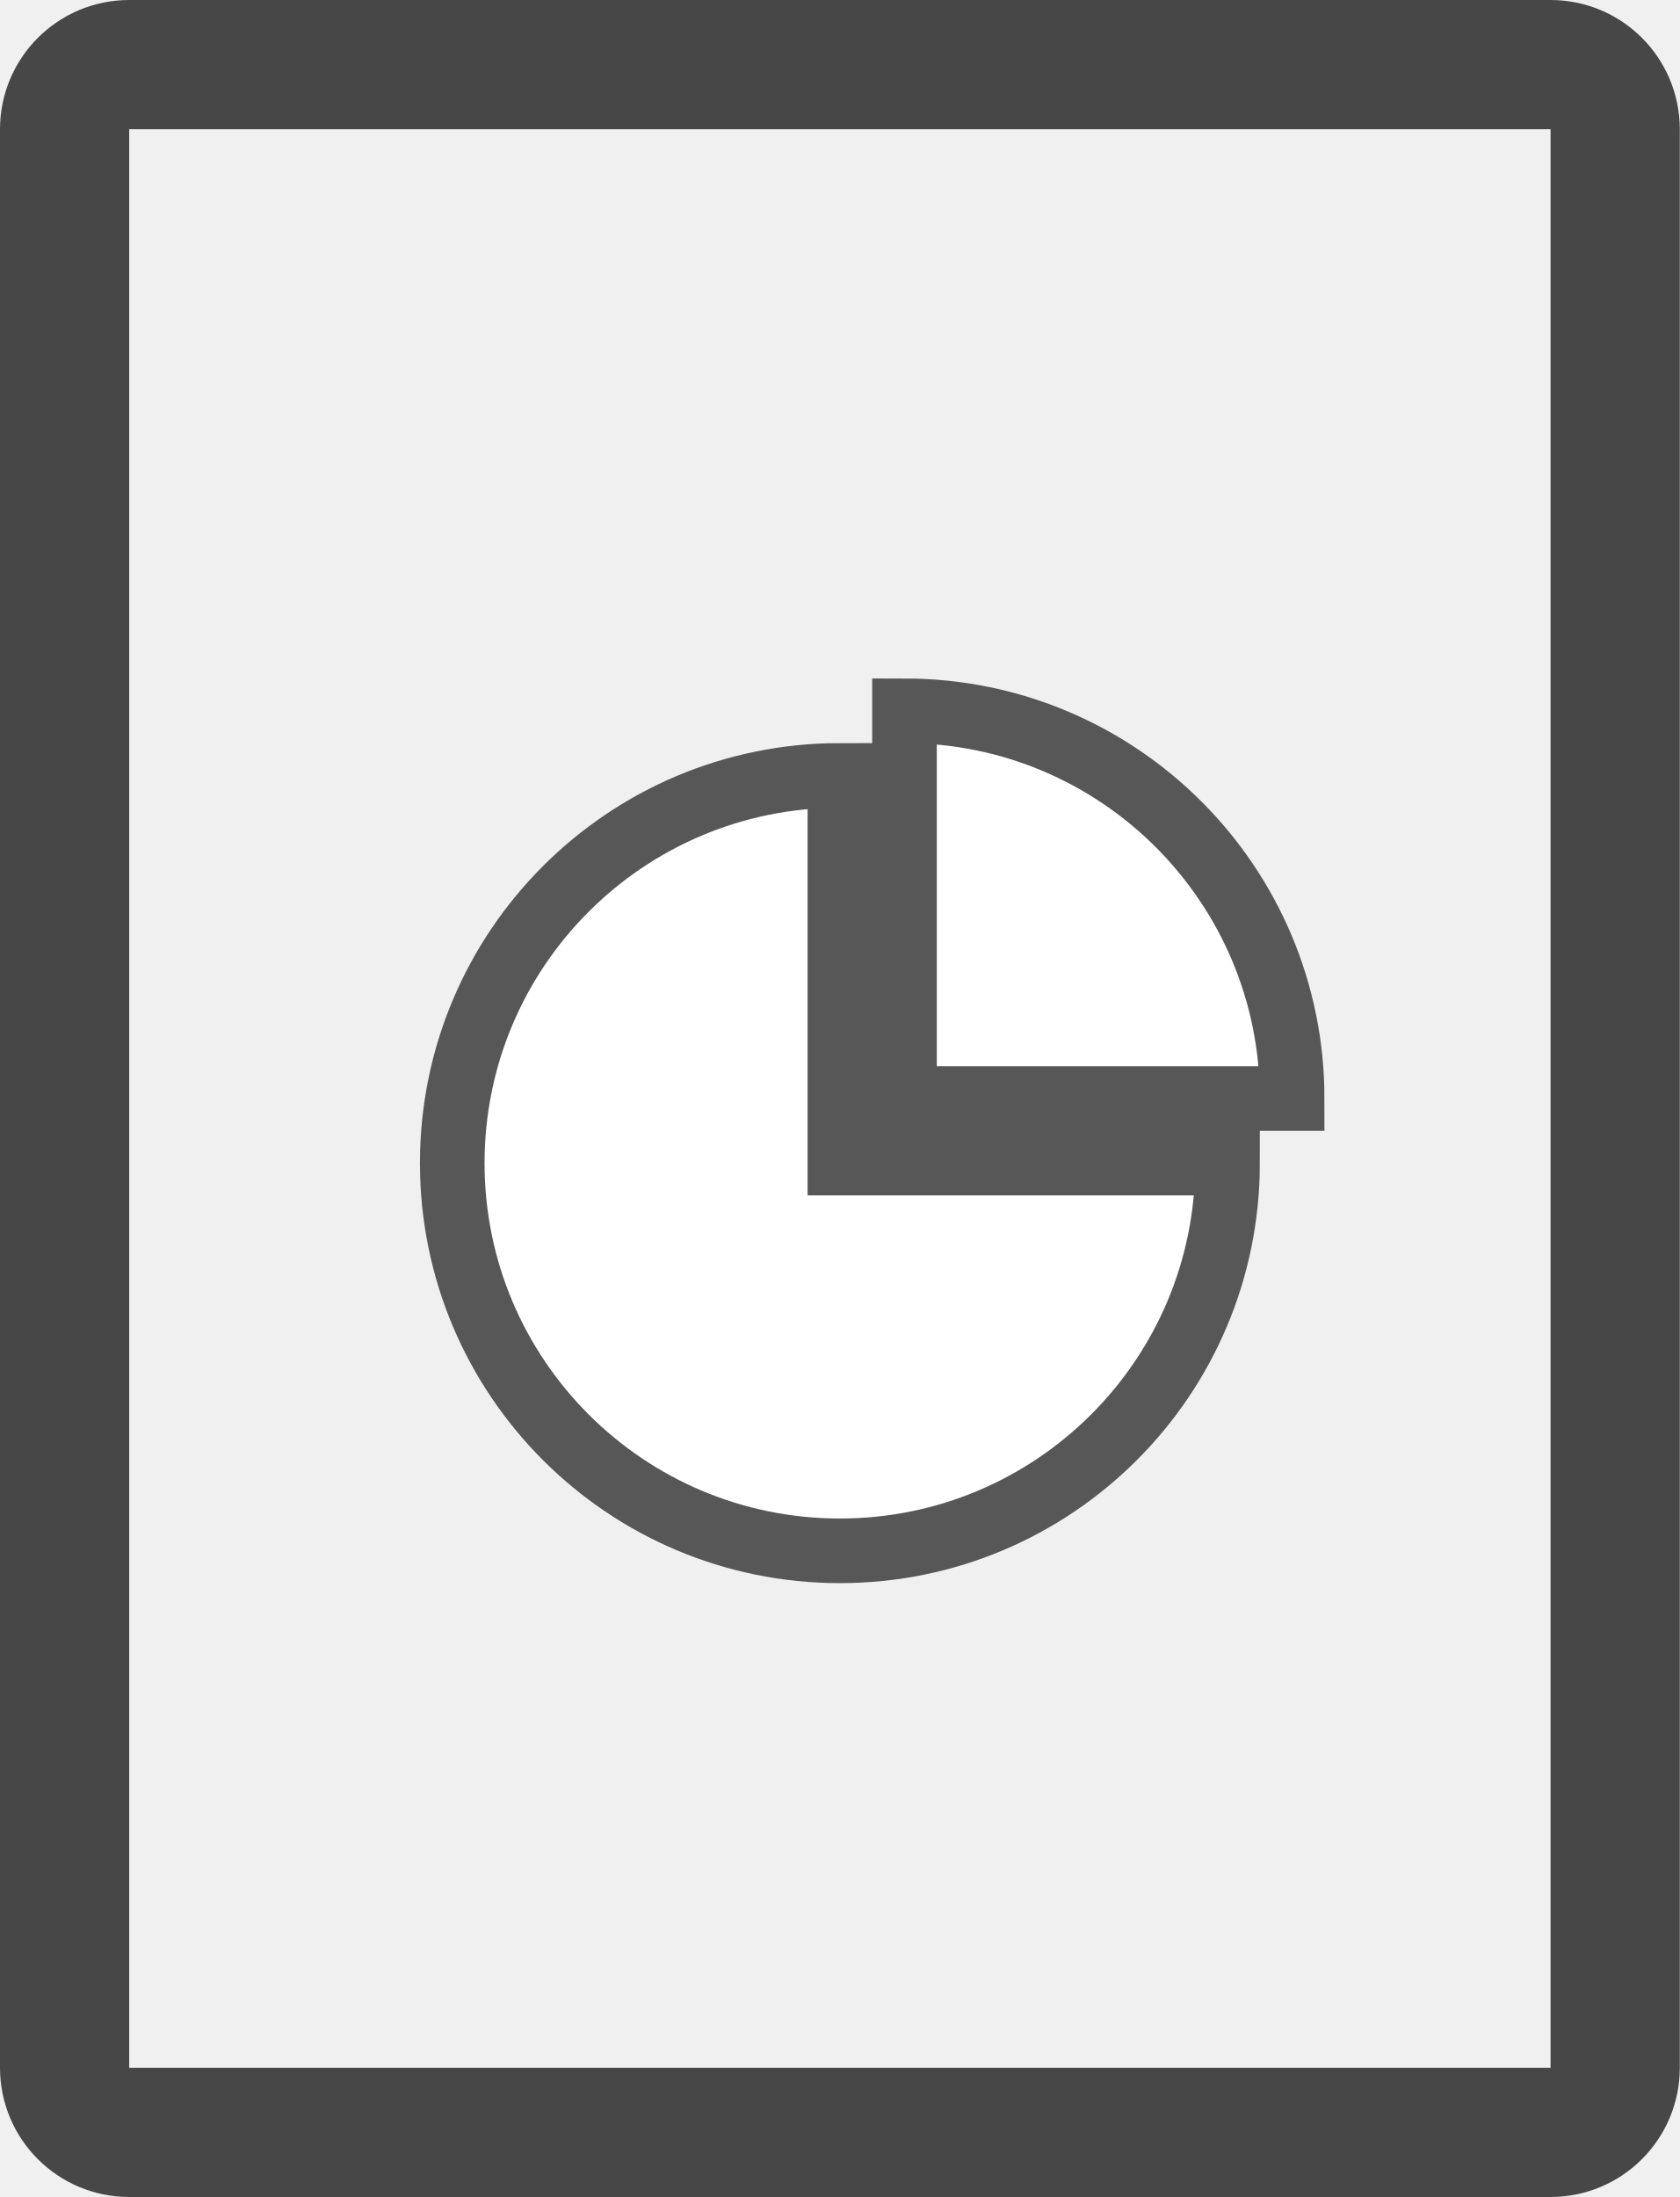
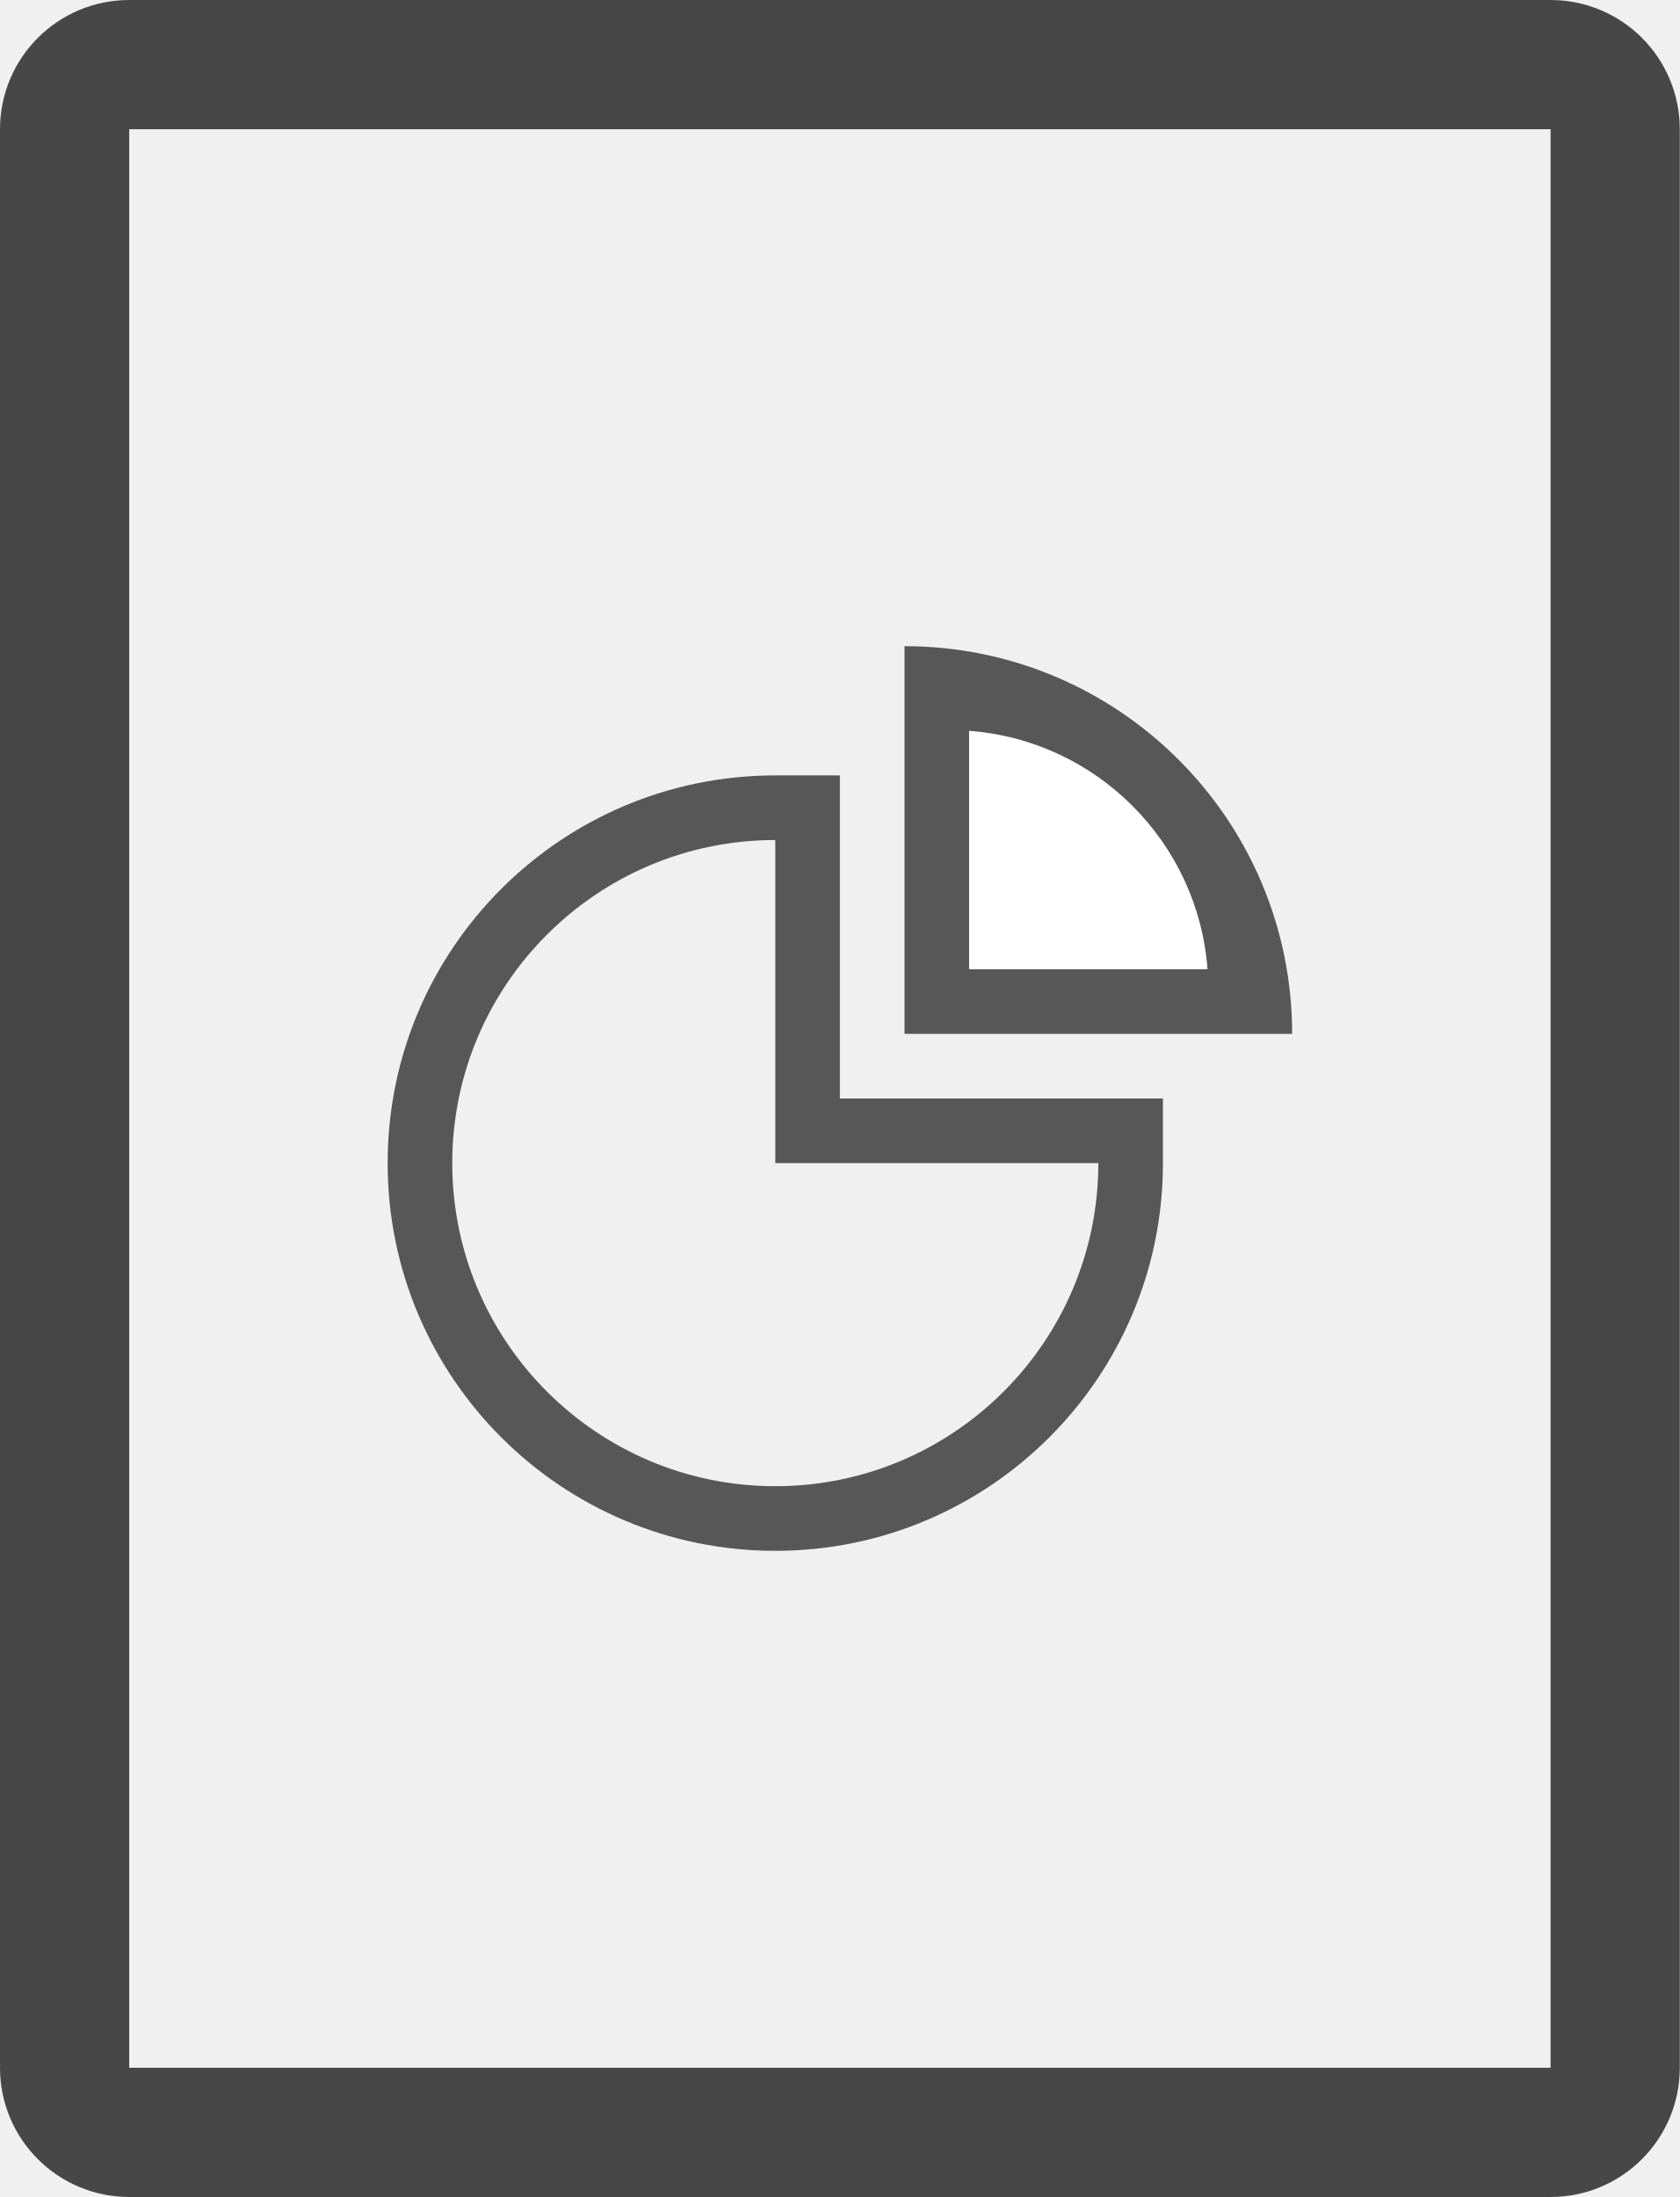
<svg xmlns="http://www.w3.org/2000/svg" width="26" height="34" viewBox="0 0 26 34">
  <g fill="none" fill-rule="evenodd">
-     <rect width="24" height="32" rx="1" stroke="#474747" stroke-width="2" transform="translate(1 1)" />
-     <path d="M19 18c0 3.314-2.686 6-6 6s-6-2.686-6-6 2.686-6 6-6v6h6zm1-1c0-3.314-2.686-6-6-6v6h6z" stroke="#575757" fill="#fff" />
+     <g>
+       <g stroke="#474747" stroke-width="2" transform="translate(1 1)">
+         <rect width="24" height="32" rx="1" />
+       </g>
+       <g>
+         <path d="M18 18c0 3.314-2.686 6-6 6s-6-2.686-6-6 2.686-6 6-6v1c-2.76 0-5 2.24-5 5s2.24 5 5 5 5-2.24 5-5h1zm-6-6h1v6h-1v-6zm1 5h5v1h-5v-1z" fill="#575757" />
+         <g>
+           <path d="M20 16c0-3.314-2.686-6-6-6v6h6z" fill="#575757" />
+           <path d="M18.69 15c-.147-1.97-1.72-3.543-3.69-3.69V15h3.69z" fill="#fff" />
+         </g>
+       </g>
+     </g>
  </g>
</svg>
